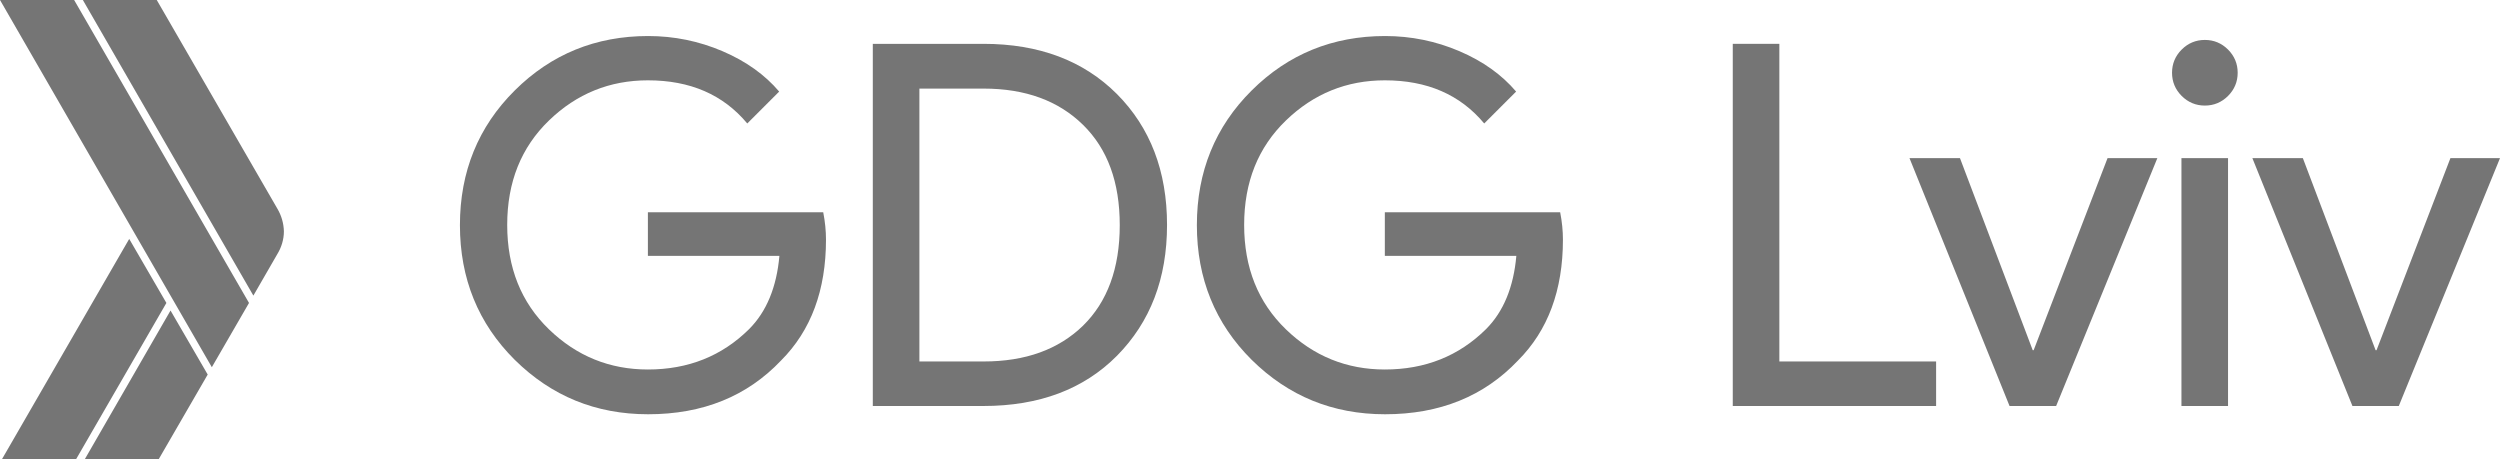
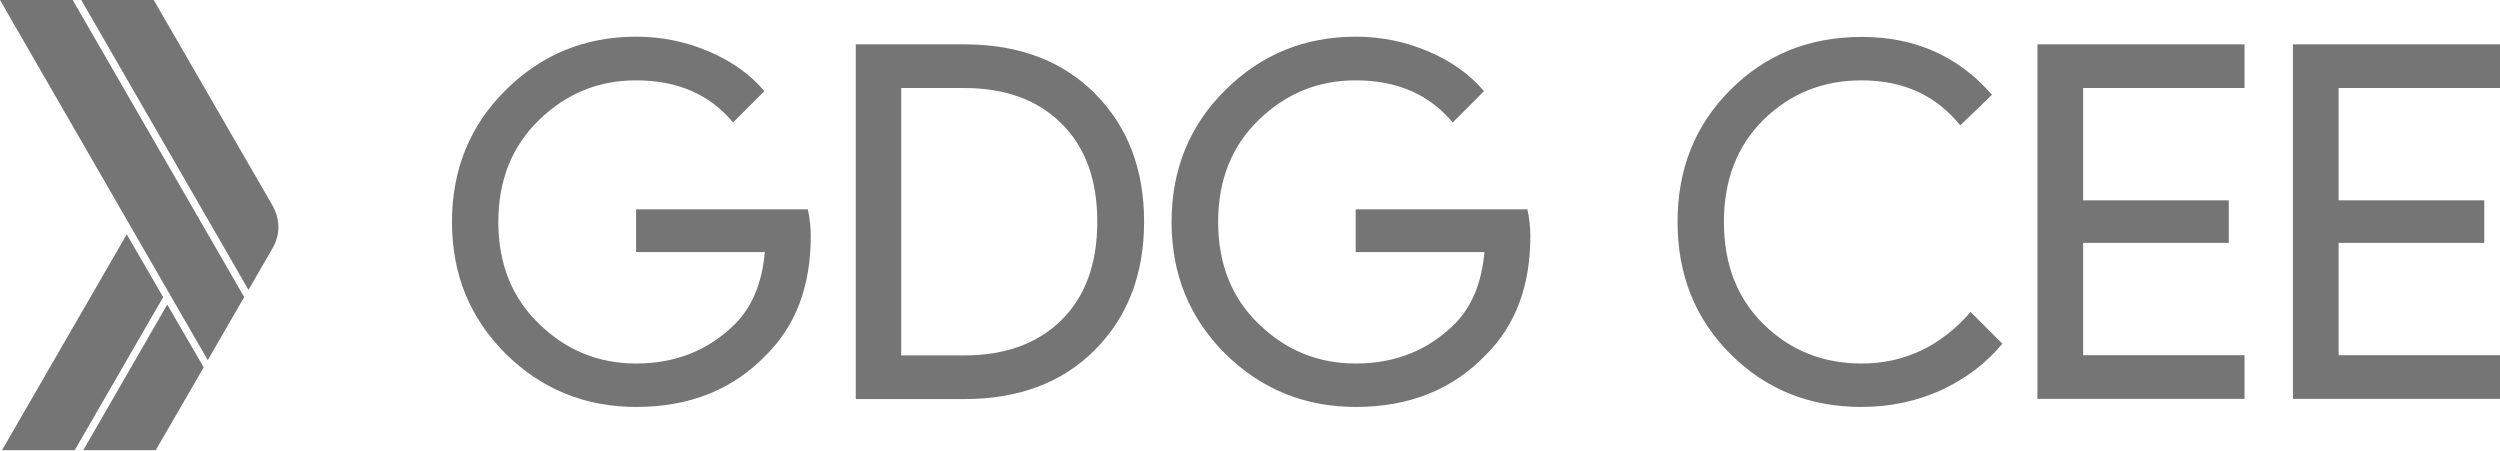
- <svg xmlns="http://www.w3.org/2000/svg" id="Layer_4" viewBox="95 151 1089.3 200">
+ <svg xmlns="http://www.w3.org/2000/svg" id="Layer_4" viewBox="0 0 1110.7 200">
  <style>.st0{fill:#757575;}</style>
-   <g id="XMLID_6_">
-     <path id="XMLID_3_" class="st0" d="M454.9 255.4c0 22-6.5 39.6-19.6 52.7-14.8 15.6-34.1 23.4-57.9 23.4-22.8 0-42.1-7.9-58.1-23.7-15.9-15.8-23.9-35.4-23.9-58.7s8-42.9 23.9-58.7 35.3-23.7 58.1-23.7c11.3 0 22.1 2.2 32.4 6.6 10.3 4.4 18.5 10.3 24.7 17.6l-13.9 13.9c-10.5-12.6-24.9-18.8-43.3-18.8-16.6 0-31 5.8-43.1 17.5-12.1 11.7-18.2 26.8-18.2 45.5s6.1 33.8 18.2 45.5c12.1 11.7 26.5 17.5 43.1 17.5 17.6 0 32.3-5.9 44.1-17.6 7.6-7.6 12-18.3 13.2-31.9h-57.3v-19h76.4c.8 4.1 1.2 8.1 1.2 11.9z" />
-     <path id="XMLID_20_" class="st0" d="M475.3 327.9V170.1h48.2c24.2 0 43.6 7.3 58.2 21.9 14.5 14.6 21.8 33.6 21.8 57s-7.3 42.3-21.8 57c-14.5 14.6-33.9 21.9-58.2 21.9h-48.2zm20.3-19.4h28c18.2 0 32.6-5.2 43.3-15.6 10.6-10.4 16-25 16-43.8 0-18.7-5.3-33.2-16-43.7s-25.1-15.8-43.3-15.8h-28v118.9z" />
-     <path id="XMLID_23_" class="st0" d="M776 255.4c0 22-6.5 39.6-19.6 52.7-14.8 15.6-34.1 23.4-57.9 23.4-22.8 0-42.1-7.9-58.1-23.7-15.9-15.8-23.9-35.4-23.9-58.7s8-42.9 23.9-58.7 35.3-23.7 58.1-23.7c11.3 0 22.1 2.2 32.4 6.6 10.3 4.4 18.5 10.3 24.7 17.6l-13.9 13.9c-10.5-12.6-24.9-18.8-43.3-18.8-16.6 0-31 5.8-43.1 17.5s-18.2 26.8-18.2 45.5 6.1 33.8 18.2 45.5 26.5 17.5 43.1 17.5c17.6 0 32.3-5.9 44.1-17.6 7.6-7.6 12-18.3 13.2-31.9h-57.3v-19h76.4c.8 4.1 1.2 8.1 1.2 11.9z" />
-     <path id="XMLID_25_" class="st0" d="M850 327.9V170.1h20.3v138.4h68.3v19.4H850z" />
-     <path id="XMLID_27_" class="st0" d="M970.6 327.9l-43.6-108h22l31.7 83.7h.4l32.2-83.7h21.7l-44.1 108h-20.3z" />
-     <path id="XMLID_29_" class="st0" d="M1065.8 192.8c-2.8 2.8-6.2 4.2-10.1 4.2-3.9 0-7.3-1.4-10.1-4.2-2.8-2.8-4.2-6.2-4.2-10.1 0-3.9 1.4-7.3 4.2-10.1 2.8-2.8 6.2-4.2 10.1-4.2 3.9 0 7.3 1.4 10.1 4.2 2.8 2.8 4.2 6.2 4.2 10.1 0 3.9-1.4 7.3-4.2 10.1zm0 135.1h-20.3v-108h20.3v108z" />
-     <path id="XMLID_32_" class="st0" d="M1120 327.9l-43.6-108h22l31.7 83.7h.4l32.2-83.7h21.6l-44.1 108H1120z" />
+   <g id="XMLID_261_">
+     <path id="XMLID_259_" class="st0" d="M32.3 0H0l92.3 160 16.2-28L32.3 0z" />
+     <path id="XMLID_258_" class="st0" d="M120.9 91L68.3 0H36.1l74.3 128.8 10.5-18.2c1.7-2.8 2.8-6.2 2.8-9.8-.1-3.6-1.1-6.9-2.8-9.8z" />
+     <path id="XMLID_257_" class="st0" d="M56.3 104.1L.9 200h32.3l39.3-68-16.2-27.9z" />
+     <path id="XMLID_256_" class="st0" d="M74.3 135.3L37 200h32.2l21.3-36.8-16.2-27.9z" />
  </g>
-   <g id="XMLID_261_">
-     <path id="XMLID_259_" class="st0" d="M127.3 151H95l92.3 160 16.2-28-76.2-132z" />
-     <path id="XMLID_258_" class="st0" d="M215.9 242l-52.6-91h-32.2l74.3 128.8 10.5-18.2c1.7-2.8 2.8-6.2 2.8-9.8-.1-3.6-1.1-6.9-2.8-9.8z" />
-     <path id="XMLID_257_" class="st0" d="M151.3 255.1L95.9 351h32.3l39.3-68-16.2-27.9z" />
-     <path id="XMLID_256_" class="st0" d="M169.3 286.3L132 351h32.2l21.3-36.8-16.2-27.9z" />
-   </g>
+   <path class="st0" d="M360.2 104.9c0 22-6.5 39.5-19.6 52.6-14.8 15.5-34.1 23.3-57.9 23.3-22.7 0-42.1-7.9-58-23.6-15.9-15.8-23.9-35.3-23.9-58.6 0-23.3 8-42.9 23.9-58.6 15.9-15.8 35.2-23.7 58-23.7 11.3 0 22.1 2.2 32.3 6.6 10.3 4.4 18.5 10.3 24.6 17.6l-13.9 13.9c-10.4-12.5-24.8-18.7-43.1-18.7-16.6 0-30.9 5.8-43 17.5-12.1 11.7-18.2 26.8-18.2 45.4 0 18.6 6.1 33.8 18.2 45.4 12.1 11.7 26.4 17.5 43 17.5 17.6 0 32.3-5.9 44-17.6 7.6-7.6 12-18.3 13.2-31.9h-57.2V93h76.3c.9 4.1 1.3 8 1.3 11.9zM380.2 177.2V19.7h48.2c24.2 0 43.6 7.3 58.1 21.9 14.5 14.6 21.8 33.5 21.8 56.9 0 23.3-7.3 42.3-21.8 56.9-14.5 14.6-33.9 21.9-58.1 21.9h-48.2zm20.2-19.3h27.9c18.2 0 32.6-5.2 43.2-15.6 10.6-10.4 16-25 16-43.8 0-18.6-5.3-33.2-16-43.7-10.6-10.5-25-15.7-43.2-15.7h-27.9v118.8zM679.9 104.9c0 22-6.5 39.5-19.6 52.6-14.8 15.5-34.1 23.3-57.9 23.3-22.7 0-42.1-7.9-58-23.6-15.9-15.8-23.9-35.3-23.9-58.6 0-23.3 8-42.9 23.9-58.6 15.9-15.8 35.2-23.7 58-23.7 11.3 0 22.1 2.2 32.3 6.6 10.3 4.4 18.5 10.3 24.6 17.6l-13.9 13.9c-10.4-12.5-24.8-18.7-43.1-18.7-16.6 0-30.9 5.8-43 17.5-12.1 11.7-18.1 26.8-18.1 45.4 0 18.6 6 33.8 18.1 45.4 12.1 11.7 26.4 17.5 43 17.5 17.6 0 32.3-5.9 44-17.6 7.6-7.6 12-18.3 13.2-31.9h-57.2V93h76.3c.9 4.1 1.3 8 1.3 11.9zM827.1 180.8c-23.2 0-42.6-7.8-58.3-23.5-15.7-15.7-23.5-35.3-23.5-58.7 0-23.5 7.8-43 23.5-58.7 15.7-15.7 35.1-23.5 58.3-23.5 23.8 0 43 8.6 57.9 25.7l-14.1 13.6c-10.7-13.3-25.3-20-43.8-20-17.2 0-31.6 5.8-43.5 17.4-11.8 11.6-17.7 26.8-17.7 45.5 0 18.8 5.9 34 17.7 45.5 11.8 11.6 26.3 17.4 43.5 17.4 18.9 0 35.1-7.6 48.4-22.9l14.1 14.1c-7.2 8.7-16.2 15.5-27.1 20.6-10.8 4.9-22.6 7.5-35.4 7.5zM997.2 39.1h-71.7V89h64.7v18.9h-64.7v49.9h71.7v19.4h-92V19.7h92v19.4zM1110.7 39.1H1039V89h64.7v18.9H1039v49.9h71.7v19.4h-92V19.7h92v19.4z" />
</svg>
